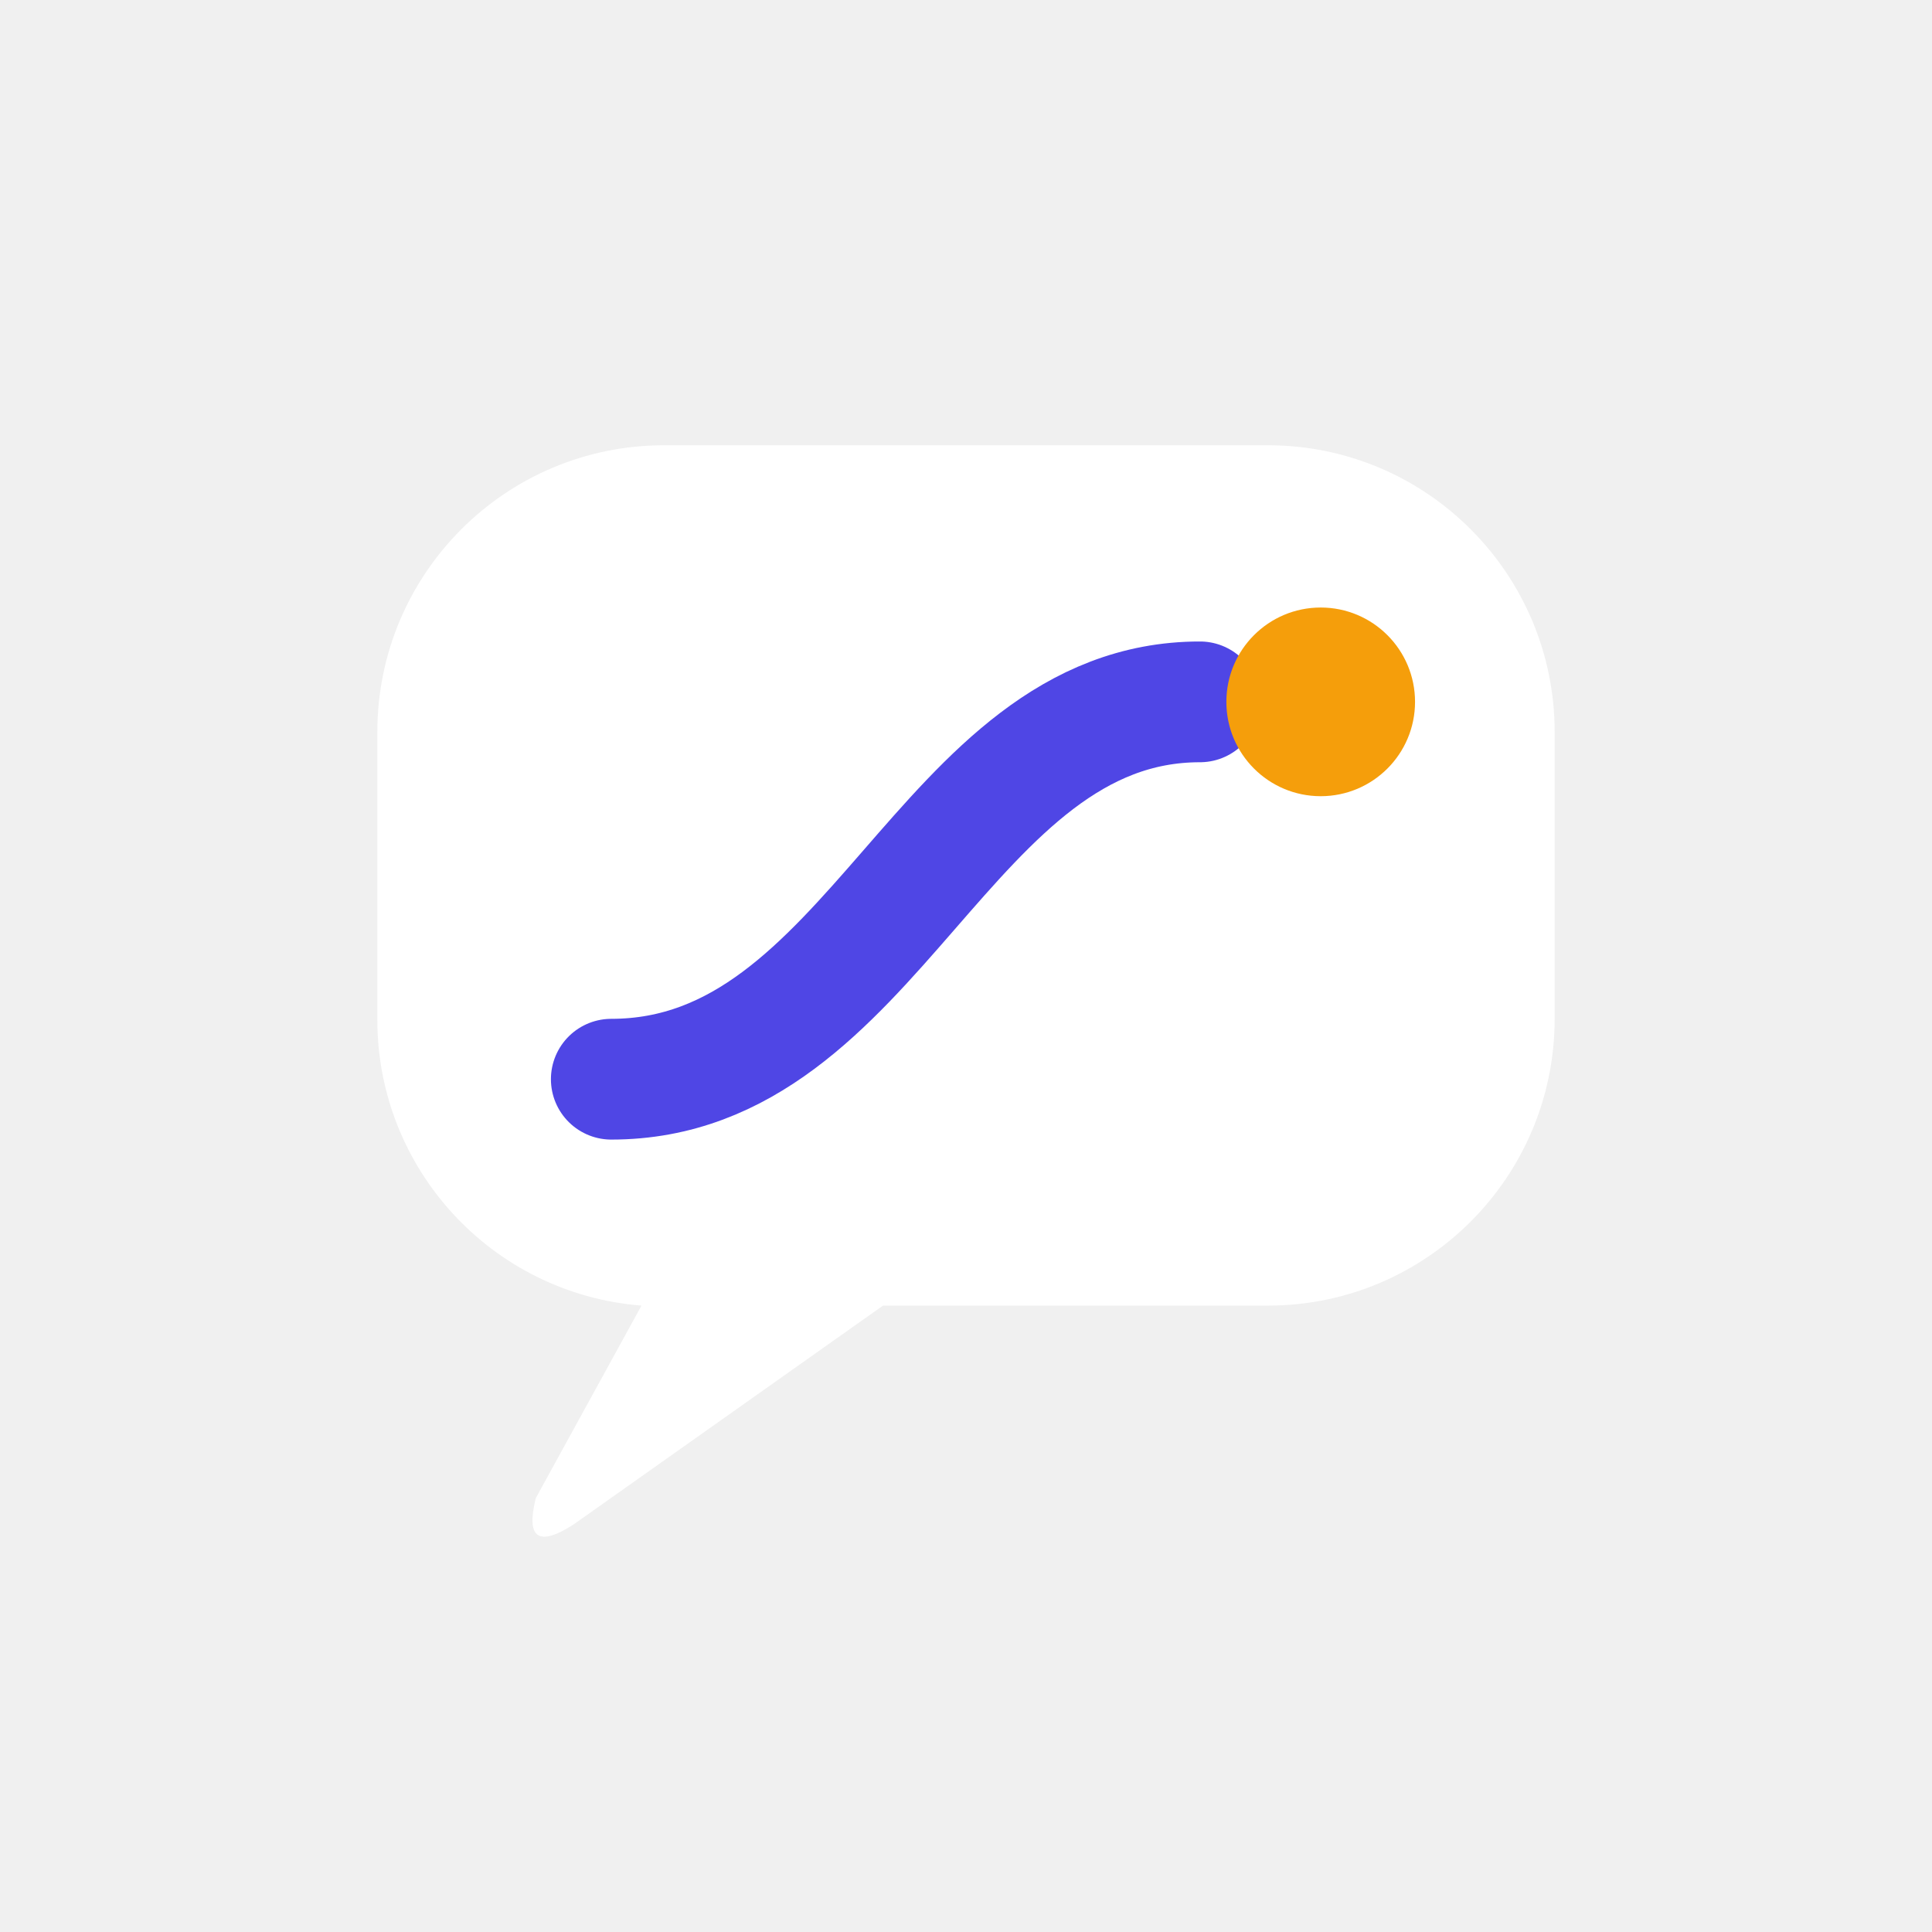
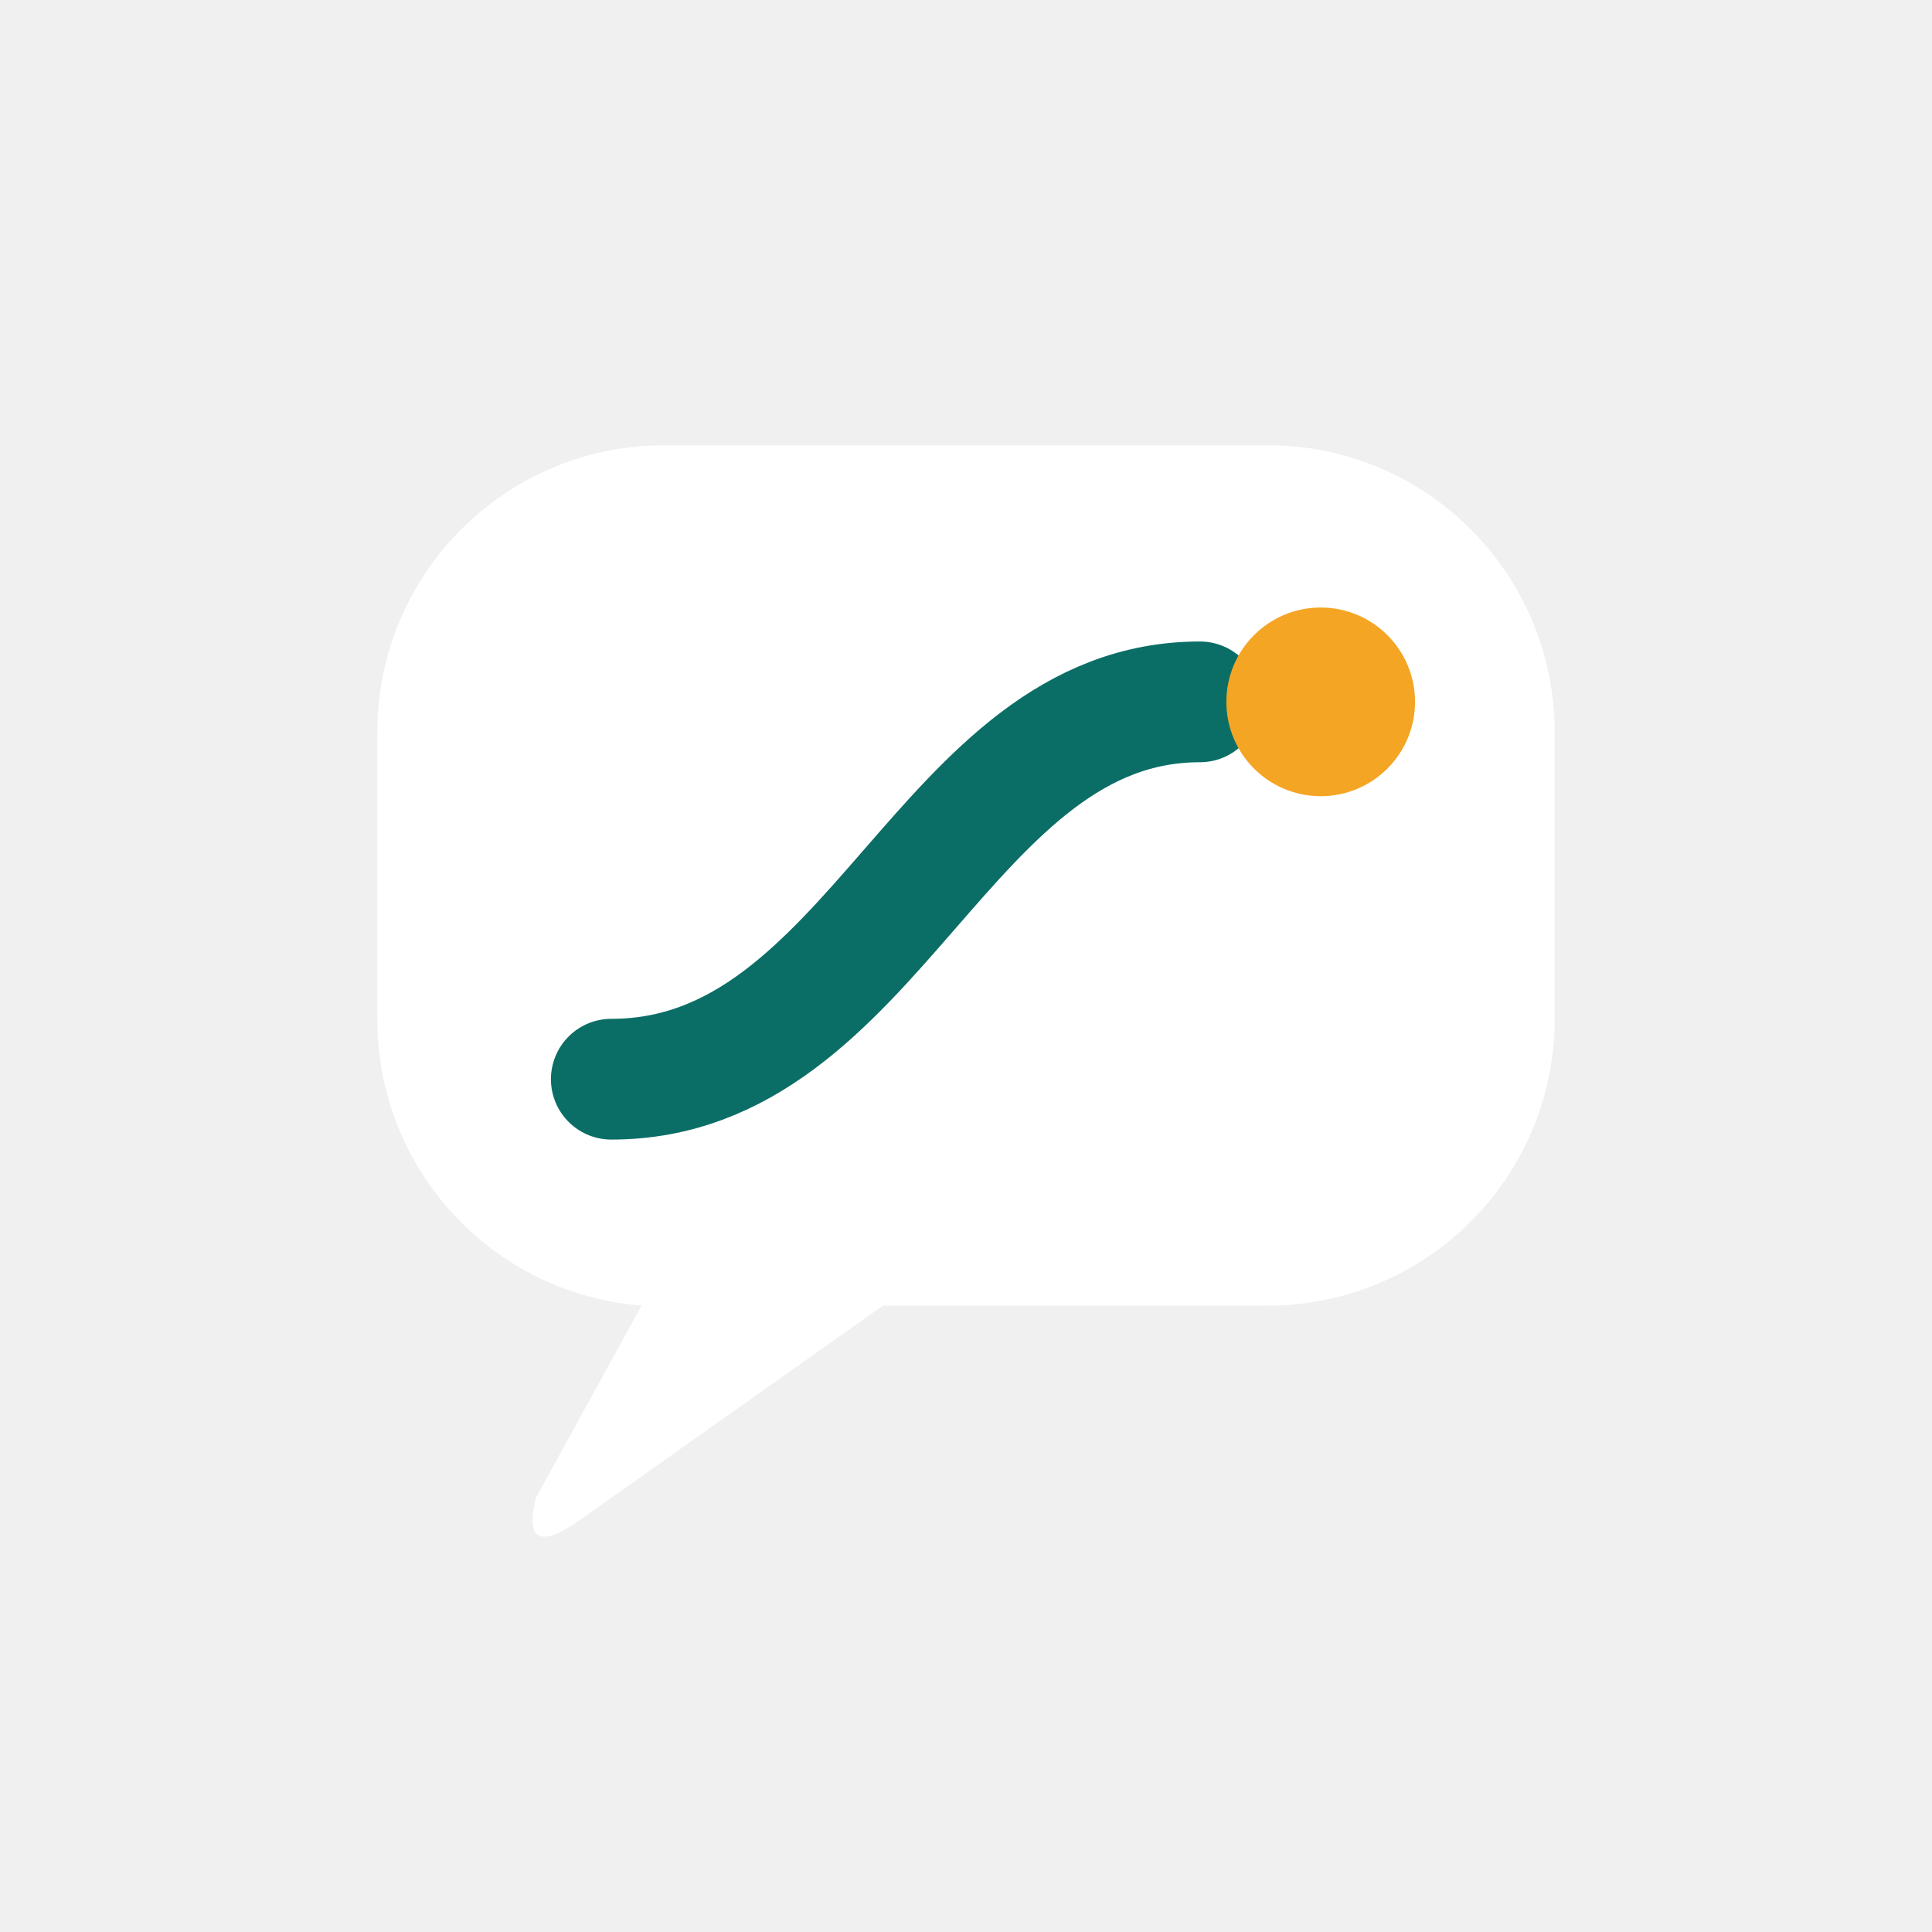
<svg xmlns="http://www.w3.org/2000/svg" viewBox="0 0 512 512">
  <path d="M176 118H336A76 76 0 0 1 412 194V270A76 76 0 0 1 336 346H234L152 404Q138 413 142 397L170 346A76 76 0 0 1 100 270V194A76 76 0 0 1 176 118Z" fill="#fff" />
-   <path d="M162 286C232 286 250 186 318 186" fill="none" stroke="#4f46e5" stroke-width="32" stroke-linecap="round" />
-   <circle cx="350" cy="186" r="25" fill="#f59e0b" />
+   <path d="M162 286C232 286 250 186 318 186" fill="none" stroke="#0b6e66" stroke-width="32" stroke-linecap="round" />
+   <circle cx="350" cy="186" r="25" fill="#f5a524" />
</svg>
